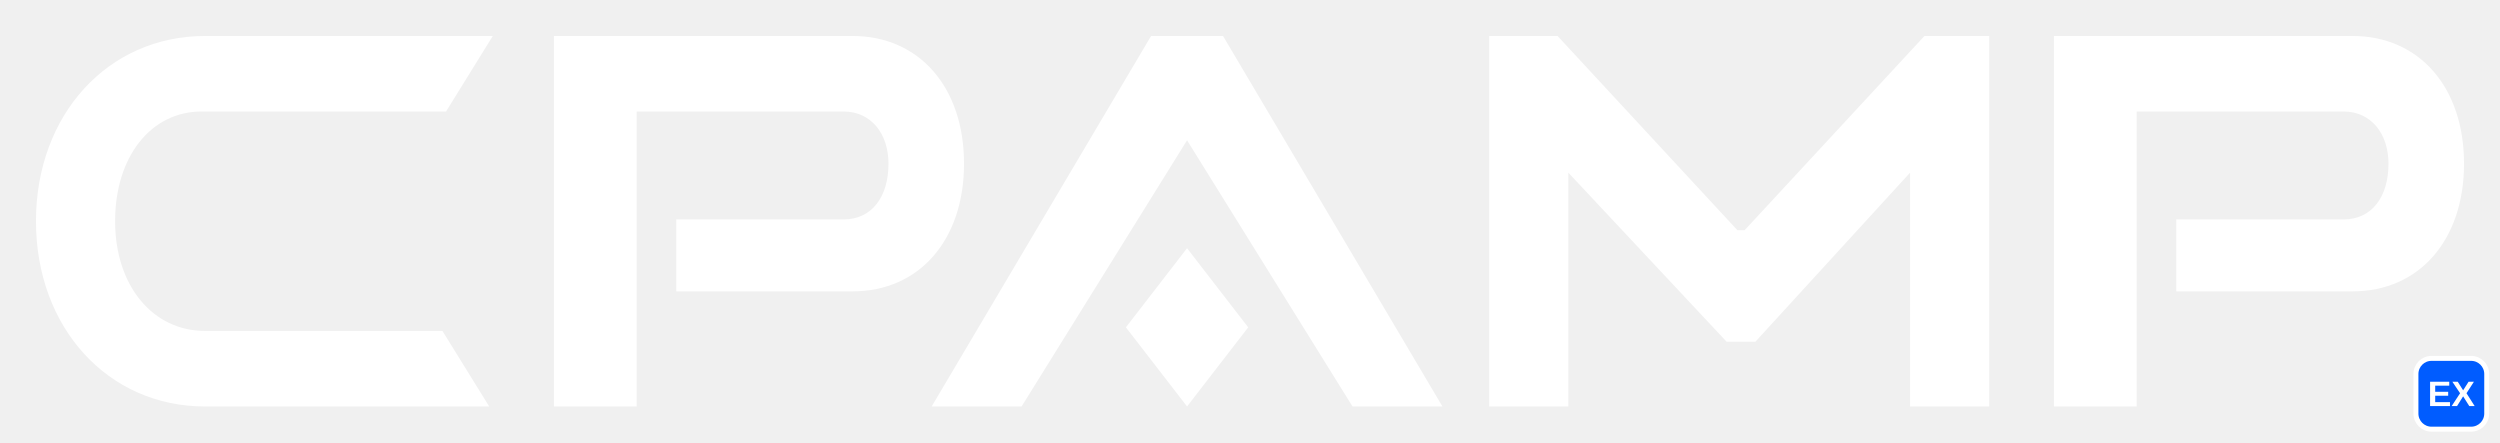
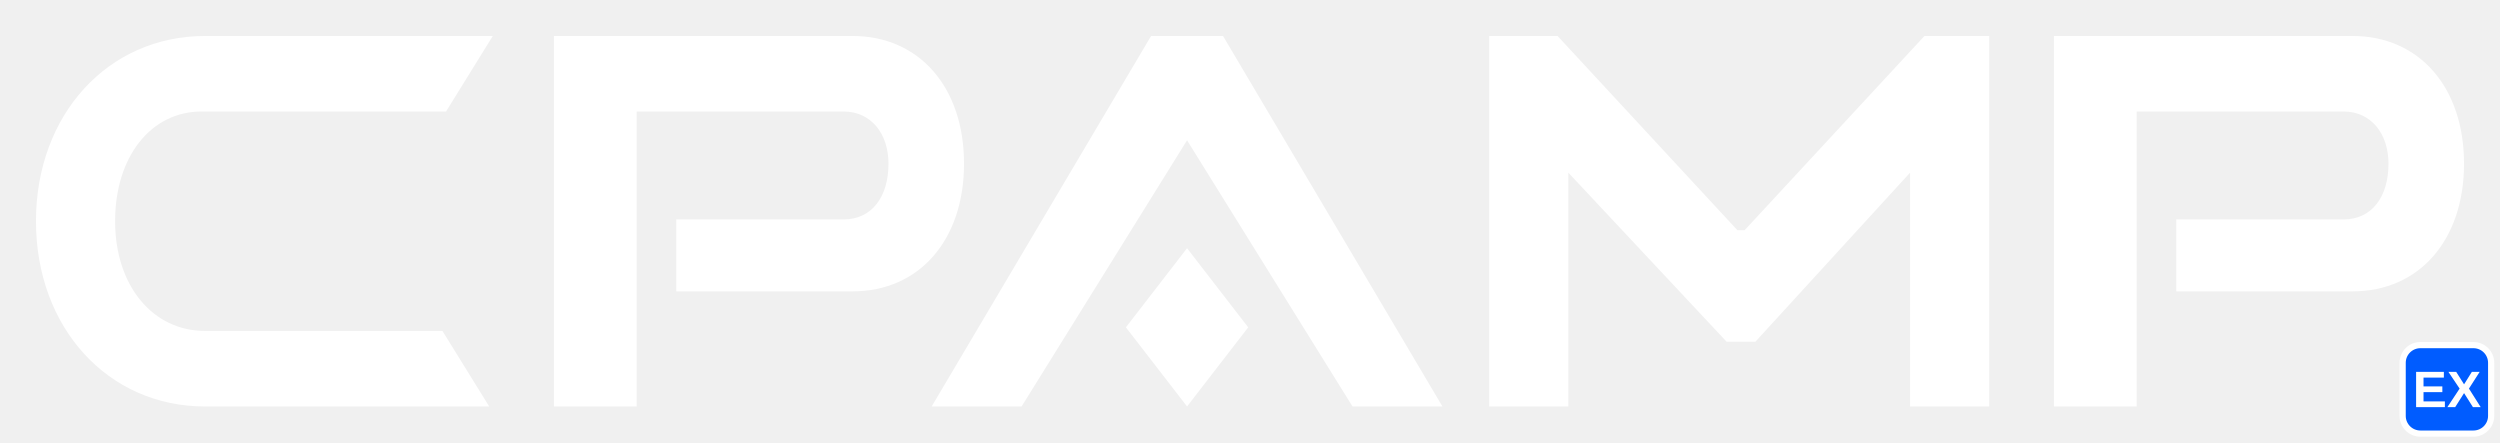
<svg xmlns="http://www.w3.org/2000/svg" width="695" height="123" viewBox="10 8 695 123" fill="none" shape-rendering="geometricPrecision">
  <defs>
    <path id="letter-p" d="M164 18h83c18.5 0 31 14.2 31 35.5S265.5 89 247 89h-49V69h46.5c7.9 0 12.5-6.3 12.5-15.5 0-8.3-4.8-14.5-12.5-14.5H187v82h-23V18Z" />
  </defs>
  <g fill="#FFF">
    <path d="m147 18-13 21H66c-14 0-24 12.5-24 30.5S52.5 100 67 100h66l13 21H67c-27 0-47-21.9-47-51.5S40 18 67 18h80Z" />
    <use href="#letter-p" />
    <path d="m269 121 61-103h20l61 103h-25l-46-74-46 74h-25Z" />
    <path d="M424 18v103h22V56l44 47h8l43-47v65h22V18h-18l-50 54h-2l-50-54h-19Z" />
    <use href="#letter-p" transform="translate(417)" />
    <path d="m340 77 17 22-17 22-17-22 17-22Z" />
  </g>
  <g data-cpamp-ex="1" shape-rendering="geometricPrecision">
-     <rect x="681.63" y="107.63" width="19.68" height="19.68" rx="4.33" fill="#005CFF" stroke="#FFFFFF" stroke-width="1.38" />
-     <text x="691.47" y="117.47" font-family="Arial, Helvetica, sans-serif" font-size="9.84" font-weight="700" fill="#FFFFFF" text-anchor="middle" dominant-baseline="central">EX</text>
+     <rect x="677.94" y="103.94" width="24.6" height="24.6" rx="4.92" fill="#005CFF" stroke="#FFFFFF" stroke-width="1.72" />
+     <text x="690.24" y="116.24" font-family="Arial, Helvetica, sans-serif" font-size="14.27" font-weight="700" fill="#FFFFFF" text-anchor="middle" dominant-baseline="central">EX</text>
  </g>
</svg>
